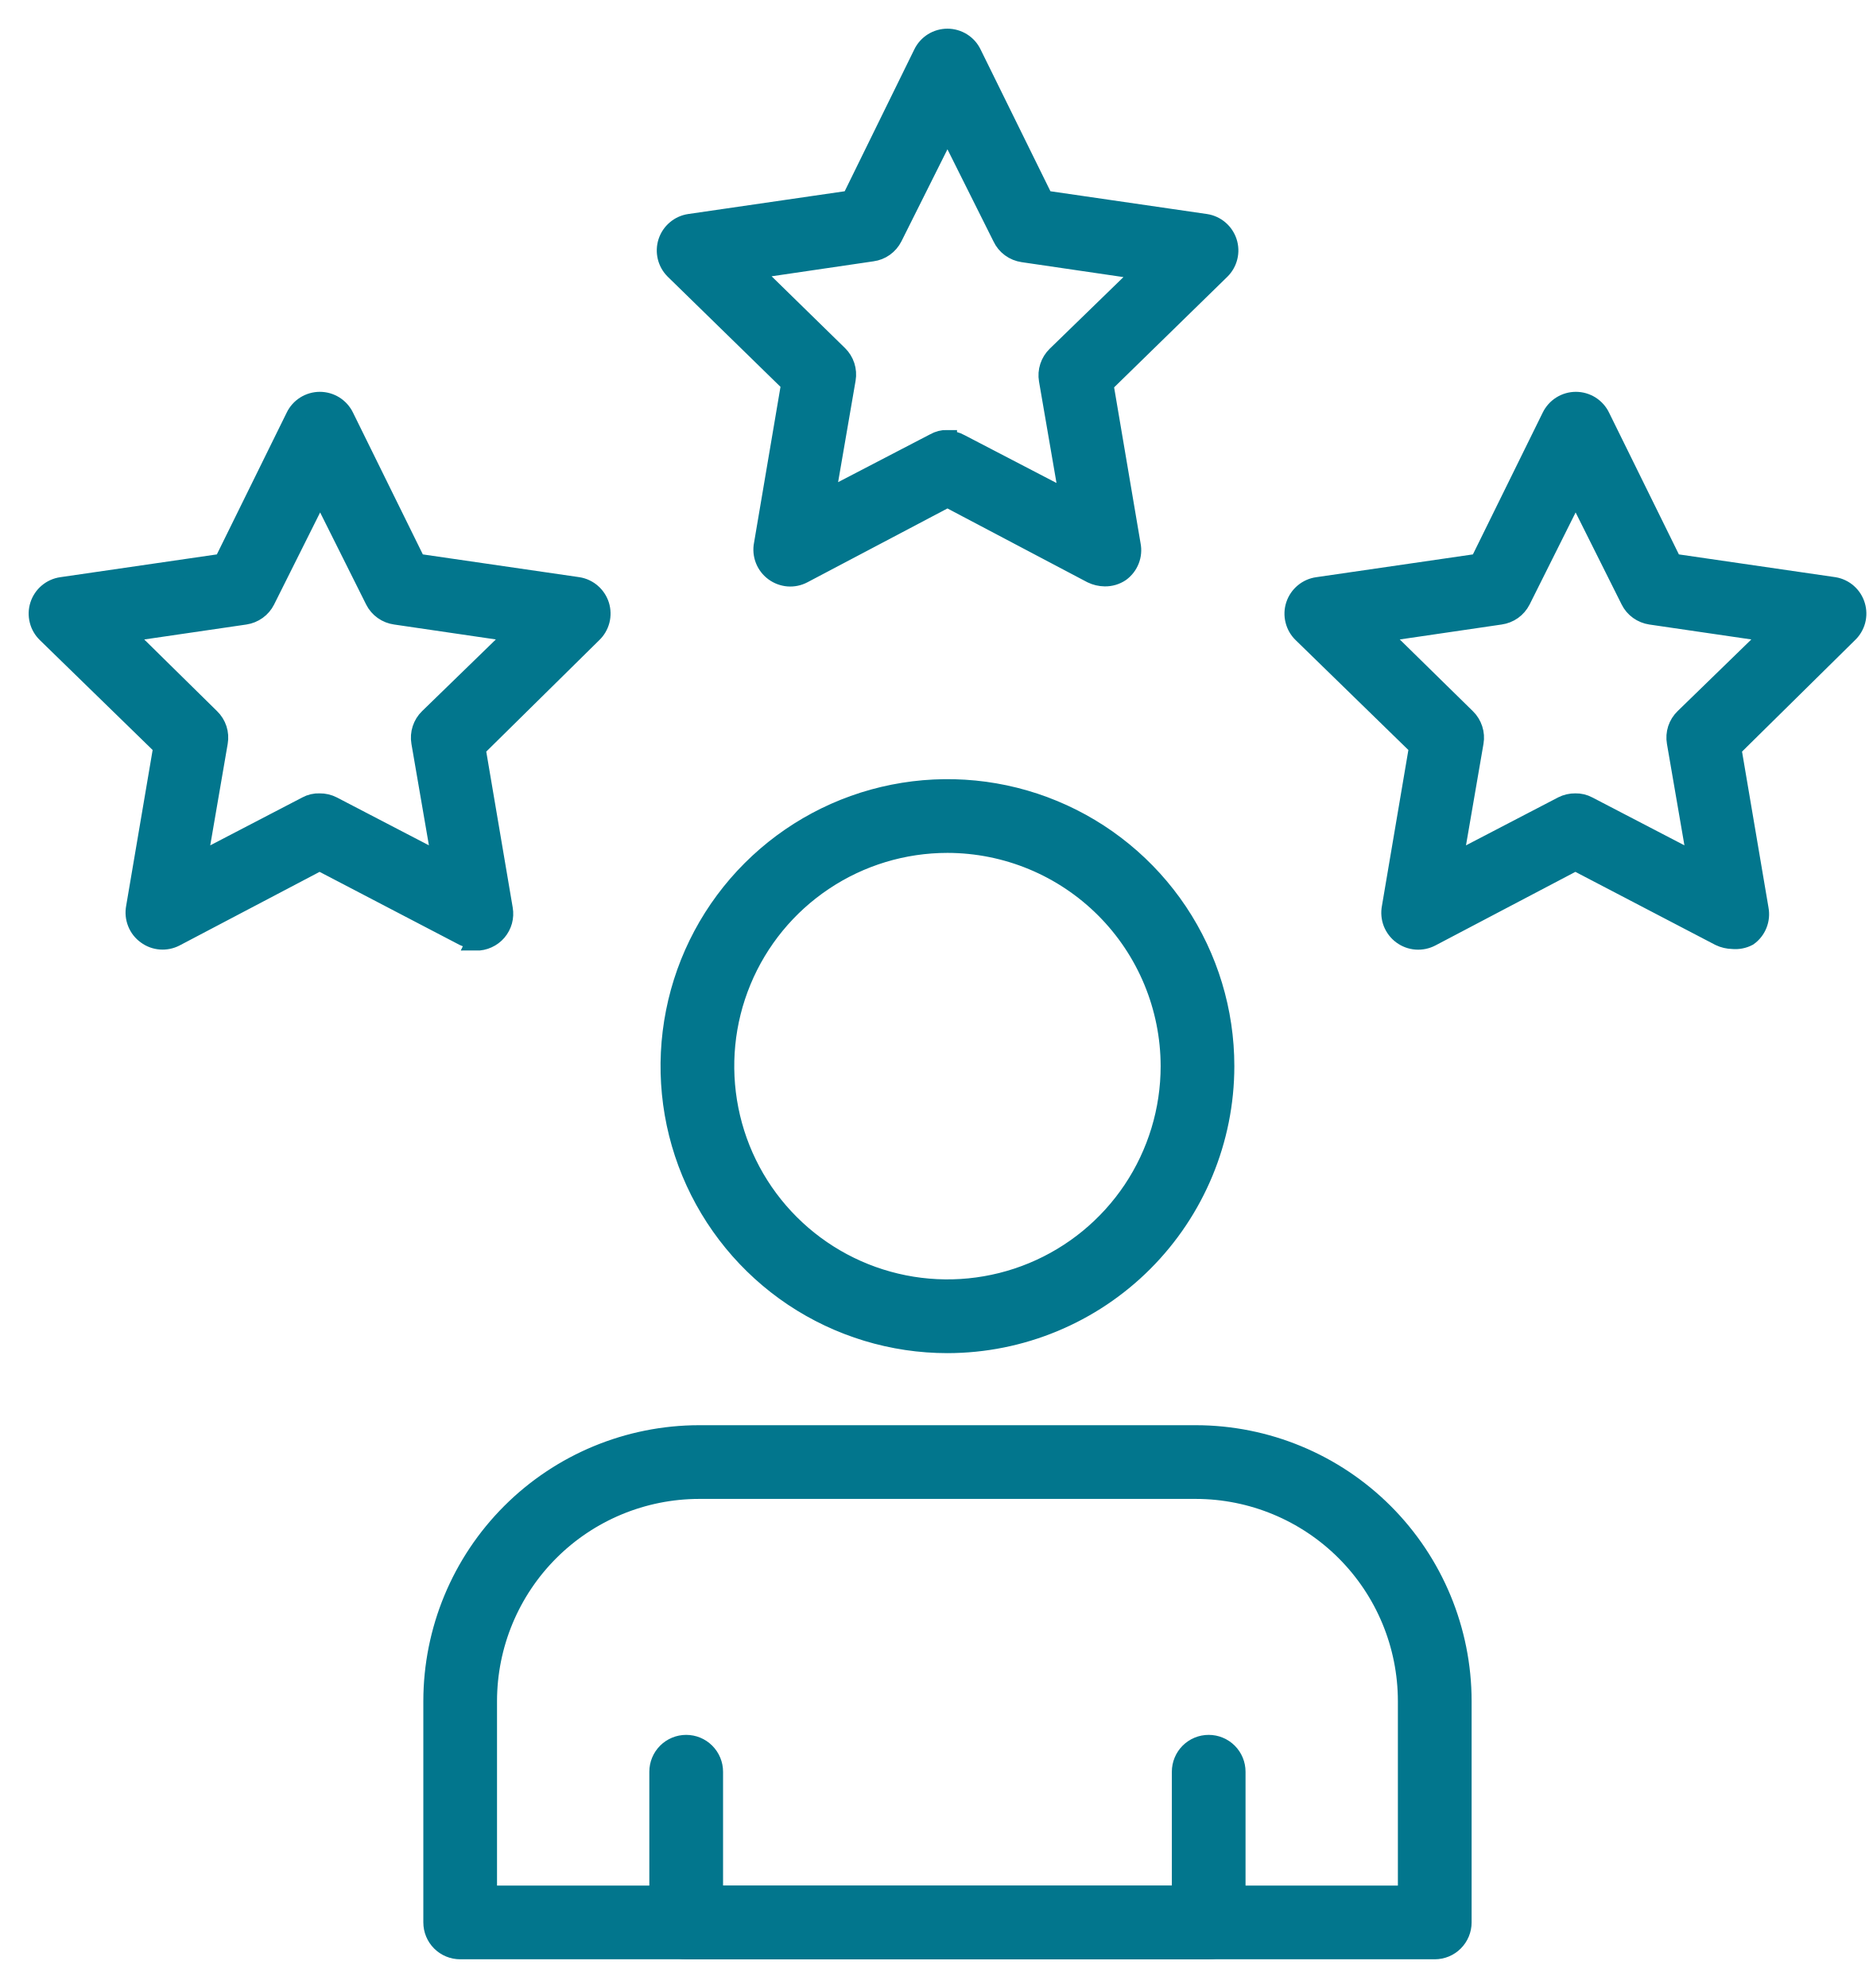
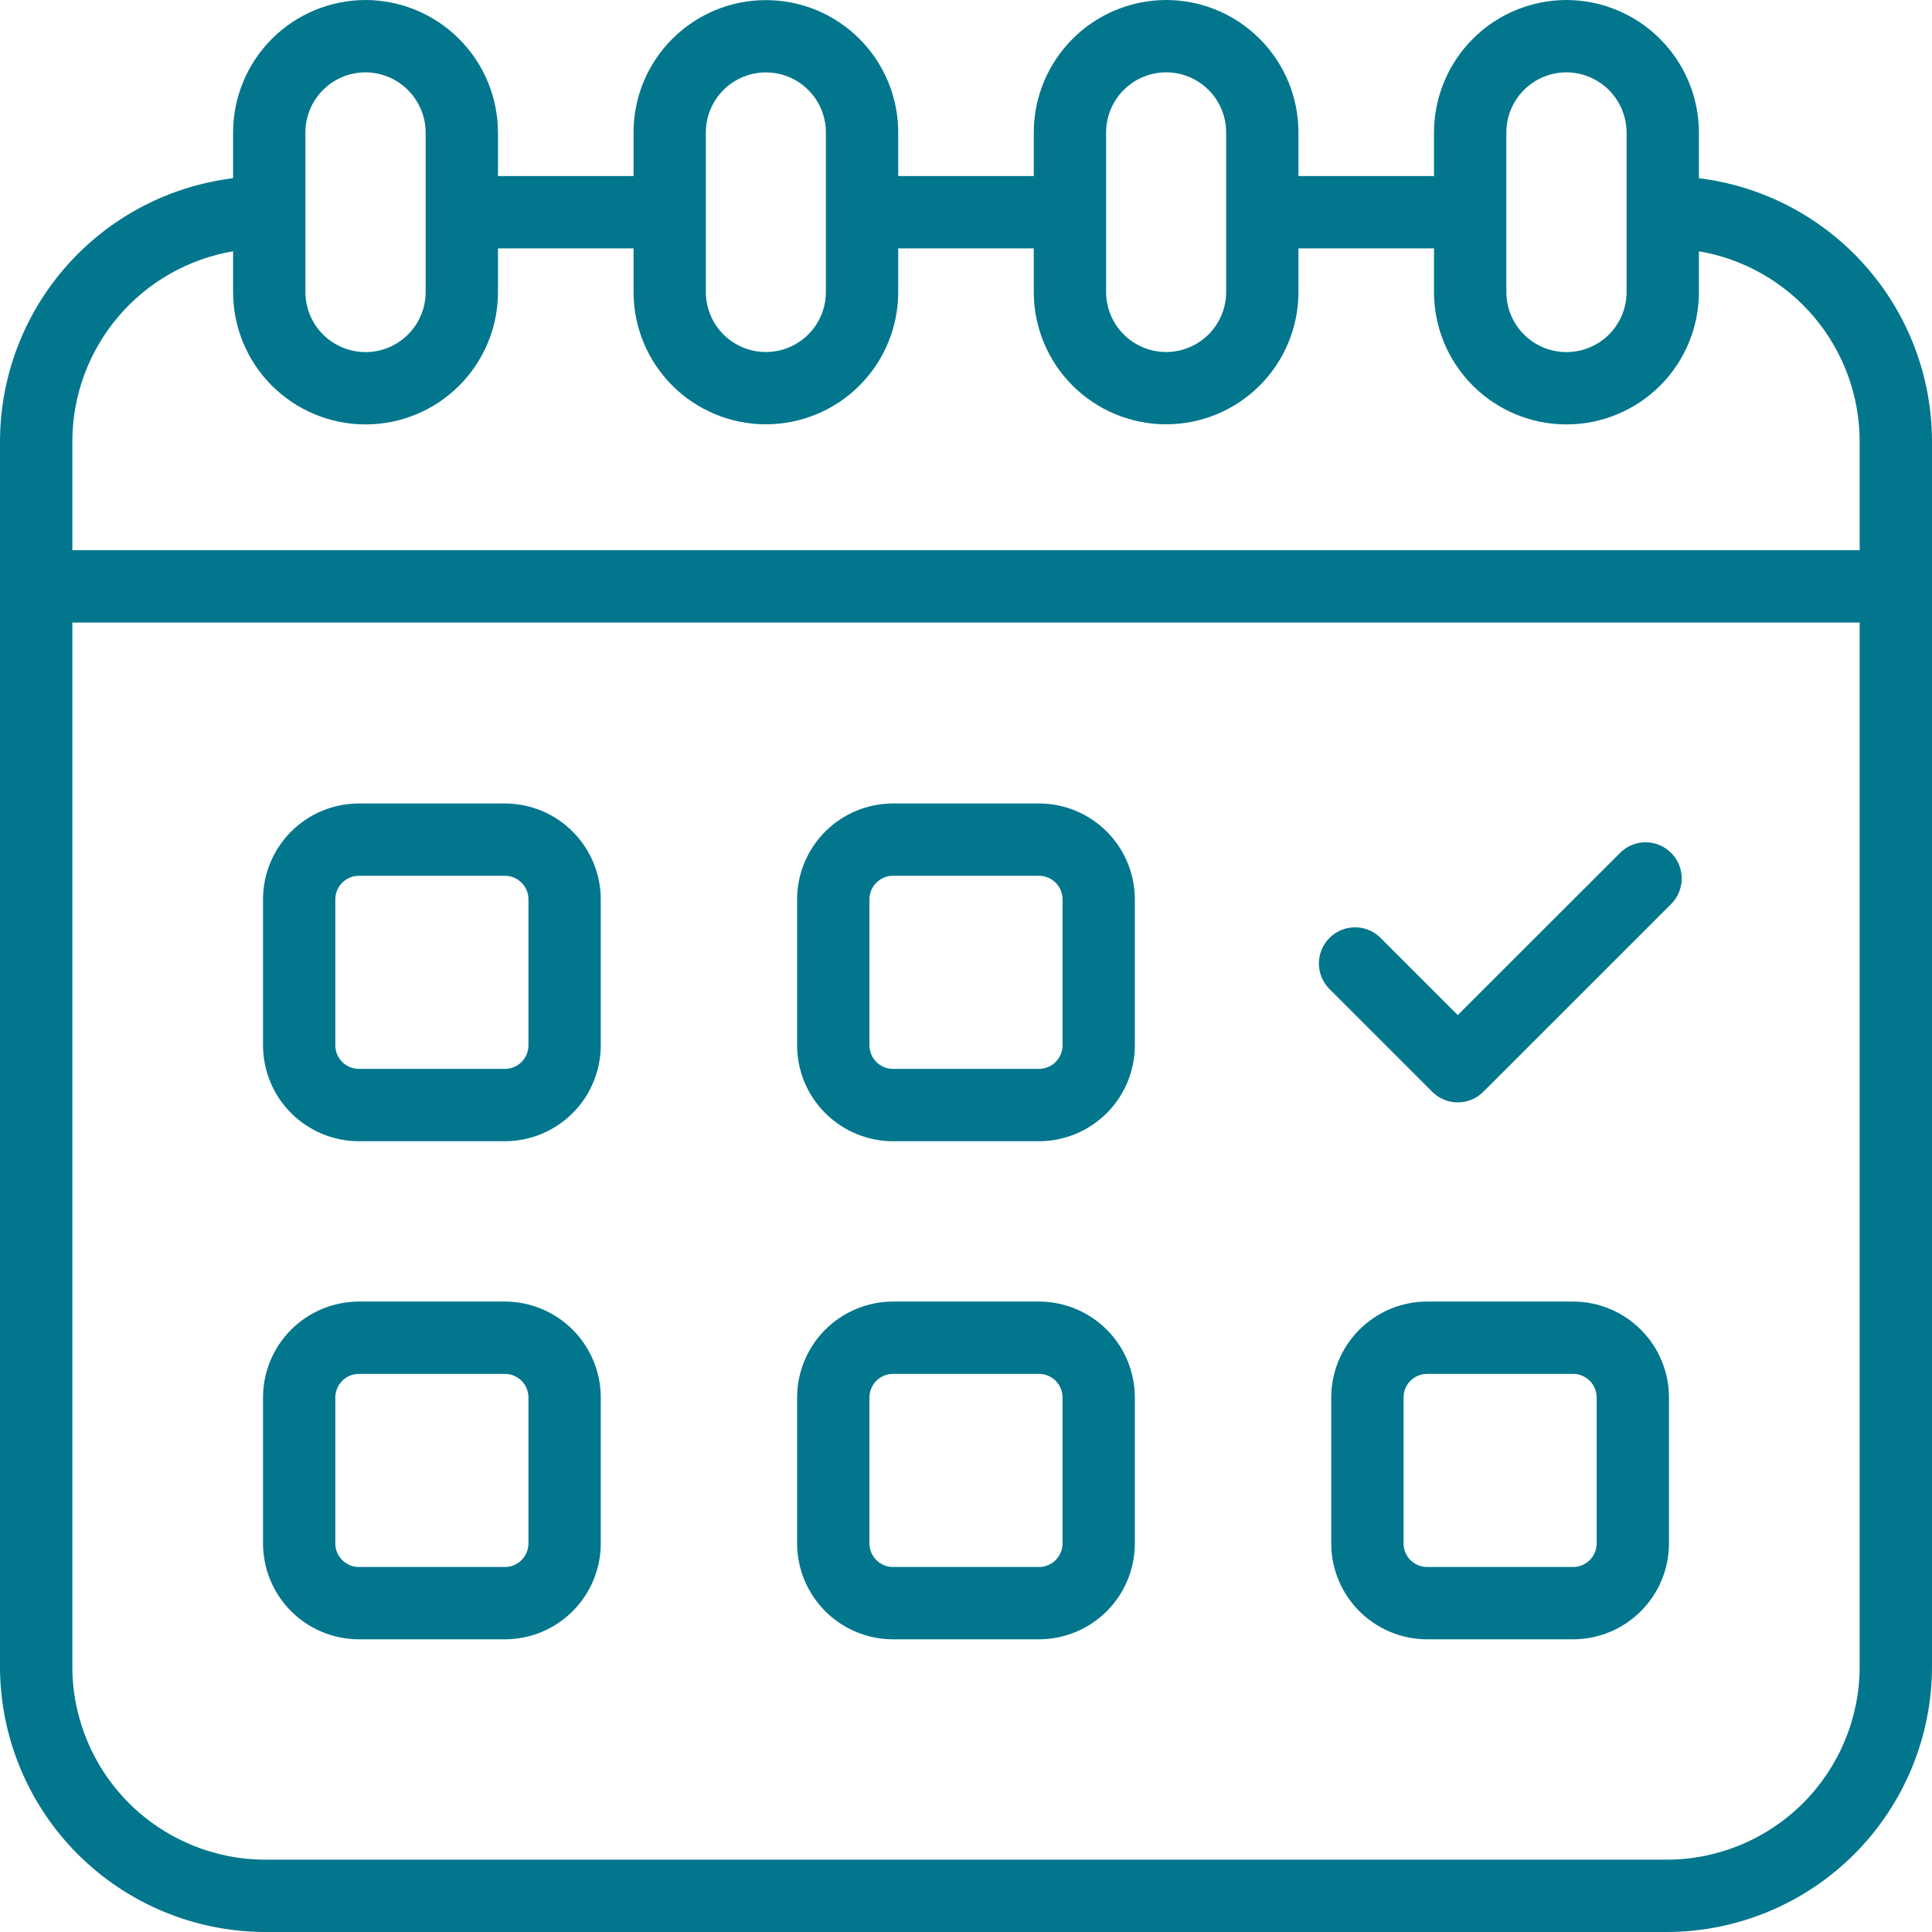
- <svg xmlns="http://www.w3.org/2000/svg" width="49" height="52" viewBox="0 0 49 52" fill="none">
-   <path d="M37.538 50.999H12.04C11.851 50.999 11.669 50.924 11.535 50.79C11.401 50.656 11.326 50.475 11.326 50.285V44.493C11.328 42.646 12.062 40.876 13.367 39.571C14.673 38.265 16.443 37.531 18.29 37.529H31.289C33.135 37.531 34.905 38.265 36.211 39.571C37.516 40.876 38.251 42.646 38.253 44.493V50.285C38.253 50.475 38.177 50.656 38.043 50.79C37.91 50.924 37.728 50.999 37.538 50.999ZM12.754 49.571H36.824V44.493C36.822 43.025 36.239 41.618 35.201 40.581C34.163 39.543 32.756 38.959 31.289 38.957H18.29C16.822 38.959 15.415 39.543 14.377 40.581C13.34 41.618 12.756 43.025 12.754 44.493V49.571Z" fill="#02768D" stroke="#02768D" stroke-width="0.5" />
-   <path d="M24.789 35.144C23.354 35.144 21.951 34.718 20.757 33.921C19.564 33.123 18.634 31.99 18.084 30.664C17.535 29.338 17.392 27.879 17.672 26.471C17.951 25.064 18.643 23.77 19.657 22.756C20.672 21.741 21.965 21.05 23.373 20.77C24.781 20.49 26.24 20.633 27.566 21.183C28.892 21.732 30.025 22.662 30.823 23.855C31.62 25.049 32.045 26.452 32.045 27.887C32.044 29.811 31.278 31.655 29.918 33.016C28.558 34.377 26.713 35.142 24.789 35.144ZM24.789 22.059C23.636 22.059 22.509 22.4 21.551 23.041C20.592 23.681 19.845 24.591 19.404 25.657C18.963 26.721 18.848 27.893 19.073 29.024C19.297 30.154 19.852 31.193 20.668 32.008C21.483 32.823 22.521 33.378 23.652 33.603C24.782 33.828 25.954 33.712 27.019 33.271C28.084 32.83 28.994 32.083 29.635 31.125C30.275 30.166 30.617 29.04 30.617 27.887C30.615 26.342 30 24.86 28.908 23.768C27.815 22.675 26.334 22.061 24.789 22.059Z" fill="#02768D" stroke="#02768D" stroke-width="0.5" />
-   <path d="M31.624 51H17.953C17.764 51 17.582 50.925 17.448 50.791C17.314 50.657 17.239 50.475 17.239 50.286V46.343C17.239 46.154 17.314 45.972 17.448 45.838C17.582 45.704 17.764 45.629 17.953 45.629C18.143 45.629 18.324 45.704 18.458 45.838C18.592 45.972 18.668 46.154 18.668 46.343V49.572H30.91V46.343C30.91 46.154 30.985 45.972 31.119 45.838C31.253 45.704 31.434 45.629 31.624 45.629C31.813 45.629 31.995 45.704 32.129 45.838C32.263 45.972 32.338 46.154 32.338 46.343V50.286C32.338 50.475 32.263 50.657 32.129 50.791C31.995 50.925 31.813 51 31.624 51Z" fill="#02768D" stroke="#02768D" stroke-width="0.5" />
-   <path d="M28.903 15.088C28.786 15.086 28.672 15.059 28.567 15.009L24.789 13.017L21.01 15.009C20.891 15.072 20.757 15.1 20.623 15.09C20.49 15.079 20.361 15.032 20.253 14.952C20.144 14.872 20.059 14.762 20.01 14.636C19.961 14.509 19.948 14.371 19.975 14.238L20.689 10.031L17.646 7.06C17.552 6.967 17.485 6.849 17.454 6.721C17.423 6.592 17.428 6.457 17.468 6.332C17.509 6.206 17.584 6.093 17.685 6.008C17.785 5.922 17.908 5.866 18.039 5.846L22.267 5.231L24.146 1.403C24.204 1.282 24.296 1.18 24.409 1.109C24.523 1.038 24.654 1 24.789 1C24.923 1 25.054 1.038 25.168 1.109C25.282 1.18 25.373 1.282 25.431 1.403L27.317 5.231L31.545 5.846C31.676 5.866 31.799 5.922 31.899 6.008C32 6.093 32.075 6.206 32.116 6.332C32.157 6.457 32.162 6.592 32.13 6.721C32.099 6.849 32.032 6.967 31.938 7.06L28.881 10.045L29.595 14.252C29.622 14.385 29.61 14.523 29.56 14.65C29.511 14.776 29.426 14.886 29.317 14.966C29.195 15.049 29.05 15.091 28.903 15.088ZM24.789 11.517C24.904 11.516 25.017 11.546 25.117 11.602L27.974 13.088L27.431 9.938C27.411 9.823 27.42 9.705 27.456 9.595C27.492 9.484 27.555 9.383 27.638 9.302L29.931 7.074L26.767 6.61C26.649 6.593 26.536 6.547 26.44 6.476C26.344 6.405 26.267 6.311 26.217 6.203L24.789 3.346L23.36 6.203C23.308 6.306 23.231 6.395 23.136 6.463C23.042 6.53 22.932 6.573 22.817 6.588L19.653 7.053L21.932 9.281C22.015 9.362 22.078 9.462 22.114 9.573C22.15 9.684 22.159 9.802 22.139 9.917L21.596 13.066L24.453 11.581C24.555 11.523 24.671 11.493 24.789 11.495V11.517Z" fill="#02768D" stroke="#02768D" stroke-width="0.5" />
-   <path d="M45.331 24.573C45.215 24.571 45.1 24.544 44.995 24.494L41.217 22.523L37.439 24.509C37.32 24.571 37.186 24.599 37.052 24.589C36.918 24.579 36.79 24.531 36.681 24.451C36.572 24.371 36.488 24.261 36.438 24.135C36.389 24.008 36.377 23.87 36.403 23.737L37.117 19.53L34.075 16.566C33.978 16.473 33.91 16.355 33.878 16.224C33.845 16.094 33.85 15.958 33.892 15.83C33.934 15.703 34.011 15.59 34.114 15.504C34.217 15.418 34.342 15.363 34.474 15.345L38.703 14.73L40.588 10.902C40.647 10.781 40.738 10.68 40.852 10.608C40.966 10.537 41.097 10.499 41.231 10.499C41.365 10.499 41.497 10.537 41.611 10.608C41.724 10.68 41.816 10.781 41.874 10.902L43.76 14.73L47.988 15.345C48.118 15.367 48.24 15.425 48.34 15.513C48.439 15.601 48.512 15.714 48.55 15.841C48.589 15.968 48.592 16.102 48.558 16.231C48.524 16.359 48.455 16.475 48.359 16.566L45.31 19.573L46.024 23.78C46.049 23.914 46.036 24.052 45.985 24.179C45.935 24.305 45.849 24.415 45.738 24.494C45.613 24.56 45.471 24.587 45.331 24.573ZM41.217 21.002C41.331 20.999 41.445 21.026 41.545 21.08L44.403 22.566L43.86 19.416C43.84 19.301 43.848 19.183 43.884 19.072C43.92 18.962 43.983 18.861 44.067 18.78L46.359 16.552L43.188 16.088C43.075 16.071 42.967 16.027 42.873 15.96C42.78 15.893 42.704 15.805 42.653 15.702L41.224 12.845L39.796 15.702C39.743 15.805 39.666 15.895 39.572 15.962C39.477 16.029 39.368 16.072 39.253 16.088L36.089 16.552L38.36 18.78C38.444 18.861 38.506 18.962 38.542 19.072C38.579 19.183 38.587 19.301 38.567 19.416L38.024 22.566L40.881 21.08C40.985 21.027 41.1 21 41.217 21.002Z" fill="#02768D" stroke="#02768D" stroke-width="0.5" />
-   <path d="M12.475 24.573C12.359 24.571 12.245 24.544 12.14 24.494L8.361 22.523L4.583 24.509C4.465 24.57 4.332 24.597 4.2 24.587C4.067 24.577 3.94 24.53 3.833 24.451C3.722 24.372 3.636 24.263 3.586 24.136C3.535 24.009 3.522 23.871 3.547 23.737L4.262 19.53L1.219 16.566C1.123 16.473 1.054 16.356 1.022 16.226C0.989 16.096 0.993 15.96 1.034 15.833C1.075 15.706 1.151 15.592 1.253 15.506C1.355 15.42 1.479 15.364 1.612 15.345L5.84 14.73L7.726 10.902C7.784 10.781 7.875 10.68 7.989 10.608C8.103 10.537 8.234 10.499 8.368 10.499C8.503 10.499 8.634 10.537 8.748 10.608C8.861 10.68 8.953 10.781 9.011 10.902L10.897 14.73L15.125 15.345C15.256 15.366 15.379 15.424 15.479 15.511C15.579 15.598 15.653 15.711 15.693 15.838C15.732 15.965 15.735 16.101 15.702 16.229C15.668 16.358 15.6 16.474 15.504 16.566L12.454 19.573L13.168 23.78C13.186 23.883 13.181 23.989 13.153 24.091C13.125 24.192 13.075 24.286 13.007 24.366C12.939 24.445 12.854 24.509 12.758 24.552C12.663 24.596 12.559 24.617 12.454 24.616L12.475 24.573ZM8.361 21.002C8.478 21 8.593 21.027 8.697 21.08L11.554 22.566L11.011 19.416C10.991 19.301 11 19.183 11.036 19.072C11.072 18.962 11.134 18.861 11.218 18.78L13.511 16.552L10.347 16.088C10.232 16.072 10.122 16.029 10.028 15.962C9.933 15.895 9.856 15.805 9.804 15.702L8.376 12.845L6.947 15.702C6.895 15.805 6.82 15.893 6.726 15.96C6.633 16.027 6.525 16.071 6.411 16.088L3.24 16.552L5.504 18.78C5.588 18.861 5.651 18.962 5.687 19.072C5.723 19.183 5.731 19.301 5.711 19.416L5.169 22.566L8.026 21.08C8.129 21.024 8.244 20.997 8.361 21.002Z" fill="#02768D" stroke="#02768D" stroke-width="0.5" />
+ <svg xmlns="http://www.w3.org/2000/svg" width="50" height="50" viewBox="0 0 50 50" fill="none">
+   <path d="M43.968 4.612V3.428C43.965 2.519 43.604 1.649 42.961 1.007C42.319 0.364 41.449 0.002 40.54 0C39.631 0.001 38.76 0.362 38.117 1.005C37.475 1.648 37.113 2.519 37.112 3.428V4.556H33.604V3.428C33.604 2.52 33.244 1.649 32.602 1.006C31.96 0.363 31.09 0.001 30.182 0C29.273 0.001 28.402 0.363 27.759 1.005C27.117 1.648 26.755 2.519 26.754 3.428V4.556H23.246V3.428C23.246 2.978 23.157 2.533 22.985 2.117C22.813 1.702 22.561 1.324 22.243 1.006C21.925 0.688 21.547 0.436 21.132 0.263C20.716 0.091 20.271 0.003 19.821 0.003C19.371 0.003 18.926 0.091 18.51 0.263C18.095 0.436 17.717 0.688 17.399 1.006C17.081 1.324 16.829 1.702 16.656 2.117C16.484 2.533 16.396 2.978 16.396 3.428V4.556H12.888V3.428C12.885 2.519 12.523 1.649 11.881 1.007C11.239 0.364 10.368 0.002 9.46 0C8.551 0.001 7.68 0.363 7.037 1.005C6.395 1.648 6.033 2.519 6.032 3.428V4.612C4.369 4.817 2.839 5.622 1.728 6.876C0.617 8.13 0.003 9.747 0 11.422V43.134C0.002 44.954 0.726 46.699 2.013 47.987C3.301 49.274 5.046 49.998 6.866 50H43.134C44.954 49.998 46.699 49.274 47.987 47.987C49.274 46.699 49.998 44.954 50 43.134V11.422C49.997 9.747 49.383 8.13 48.272 6.876C47.161 5.622 45.631 4.817 43.968 4.612ZM38.984 3.428C38.984 3.015 39.149 2.62 39.44 2.328C39.732 2.036 40.128 1.872 40.54 1.872C40.952 1.874 41.346 2.039 41.638 2.33C41.929 2.622 42.094 3.016 42.096 3.428V7.556C42.096 7.969 41.932 8.365 41.641 8.657C41.349 8.948 40.953 9.112 40.54 9.112C40.127 9.112 39.732 8.948 39.44 8.657C39.148 8.365 38.984 7.969 38.984 7.556V3.428ZM28.626 3.428C28.626 3.015 28.79 2.62 29.082 2.328C29.374 2.036 29.769 1.872 30.182 1.872C30.594 1.873 30.988 2.037 31.279 2.329C31.57 2.621 31.733 3.016 31.733 3.428V7.556C31.733 7.968 31.569 8.363 31.278 8.655C30.986 8.946 30.591 9.11 30.179 9.11C29.767 9.11 29.372 8.946 29.081 8.655C28.789 8.363 28.626 7.968 28.626 7.556V3.428ZM18.267 3.428C18.267 3.016 18.431 2.621 18.722 2.329C19.014 2.038 19.409 1.874 19.821 1.874C20.233 1.874 20.628 2.038 20.919 2.329C21.211 2.621 21.374 3.016 21.374 3.428V7.556C21.374 7.968 21.211 8.363 20.919 8.655C20.628 8.946 20.233 9.11 19.821 9.11C19.409 9.11 19.014 8.946 18.722 8.655C18.431 8.363 18.267 7.968 18.267 7.556V3.428ZM7.904 3.428C7.904 3.015 8.068 2.62 8.36 2.328C8.652 2.036 9.047 1.872 9.46 1.872C9.872 1.874 10.266 2.039 10.557 2.33C10.849 2.622 11.014 3.016 11.016 3.428V7.556C11.016 7.969 10.852 8.365 10.56 8.657C10.268 8.948 9.873 9.112 9.46 9.112C9.047 9.112 8.651 8.948 8.36 8.657C8.068 8.365 7.904 7.969 7.904 7.556V3.428ZM6.032 6.503V7.556C6.032 8.465 6.393 9.337 7.036 9.98C7.679 10.623 8.551 10.984 9.46 10.984C10.369 10.984 11.241 10.623 11.884 9.98C12.527 9.337 12.888 8.465 12.888 7.556V6.428H16.396V7.556C16.396 8.465 16.757 9.336 17.399 9.978C18.041 10.62 18.913 10.981 19.821 10.981C20.729 10.981 21.601 10.62 22.243 9.978C22.885 9.336 23.246 8.465 23.246 7.556V6.428H26.754V7.556C26.754 8.465 27.115 9.336 27.757 9.978C28.399 10.62 29.271 10.981 30.179 10.981C31.087 10.981 31.959 10.62 32.601 9.978C33.243 9.336 33.604 8.465 33.604 7.556V6.428H37.112V7.556C37.112 8.465 37.473 9.337 38.116 9.98C38.759 10.623 39.631 10.984 40.54 10.984C41.449 10.984 42.321 10.623 42.964 9.98C43.607 9.337 43.968 8.465 43.968 7.556V6.503C45.13 6.701 46.185 7.303 46.947 8.203C47.708 9.104 48.126 10.244 48.128 11.423V14.24H1.872V11.422C1.874 10.244 2.292 9.103 3.054 8.203C3.815 7.303 4.87 6.701 6.032 6.503ZM43.134 48.128H6.866C5.542 48.127 4.273 47.6 3.336 46.664C2.4 45.727 1.873 44.458 1.872 43.134V16.112H48.128V43.134C48.127 44.458 47.6 45.727 46.664 46.664C45.727 47.6 44.458 48.127 43.134 48.128Z" fill="#02768D" />
+   <path d="M13.067 20.794H9.288C8.63 20.794 8 21.056 7.534 21.521C7.069 21.986 6.808 22.617 6.807 23.275V27.053C6.808 27.711 7.069 28.342 7.534 28.807C8 29.272 8.63 29.534 9.288 29.535H13.067C13.725 29.534 14.355 29.272 14.82 28.807C15.285 28.342 15.547 27.711 15.548 27.053V23.275C15.547 22.617 15.285 21.986 14.82 21.521C14.355 21.056 13.725 20.794 13.067 20.794ZM13.676 27.053C13.676 27.215 13.612 27.37 13.498 27.484C13.383 27.599 13.228 27.663 13.067 27.663H9.288C9.126 27.663 8.971 27.599 8.857 27.484C8.743 27.37 8.679 27.215 8.678 27.053V23.275C8.679 23.113 8.743 22.958 8.857 22.844C8.971 22.73 9.126 22.665 9.288 22.665H13.067C13.228 22.665 13.383 22.73 13.498 22.844C13.612 22.958 13.676 23.113 13.676 23.275V27.053Z" fill="#02768D" />
+   <path d="M26.889 20.794H23.11C22.453 20.794 21.822 21.056 21.357 21.521C20.892 21.986 20.63 22.617 20.629 23.275V27.053C20.63 27.711 20.892 28.342 21.357 28.807C21.822 29.272 22.453 29.534 23.11 29.535H26.889C27.547 29.534 28.177 29.272 28.643 28.807C29.108 28.342 29.369 27.711 29.37 27.053V23.275C29.369 22.617 29.108 21.986 28.643 21.521C28.177 21.056 27.547 20.794 26.889 20.794ZM27.499 27.053C27.498 27.215 27.434 27.37 27.32 27.484C27.206 27.599 27.051 27.663 26.889 27.663H23.11C22.949 27.663 22.794 27.599 22.68 27.484C22.565 27.37 22.501 27.215 22.501 27.053V23.275C22.501 23.113 22.565 22.958 22.68 22.844C22.794 22.73 22.949 22.665 23.11 22.665H26.889C27.051 22.665 27.206 22.73 27.32 22.844C27.434 22.958 27.498 23.113 27.499 23.275V27.053Z" fill="#02768D" />
+   <path d="M41.925 22.075L37.727 26.27L35.719 24.262C35.542 24.091 35.306 23.997 35.06 23.999C34.815 24.001 34.58 24.1 34.407 24.273C34.233 24.447 34.135 24.682 34.133 24.927C34.131 25.172 34.225 25.409 34.396 25.585L37.066 28.255C37.153 28.342 37.256 28.411 37.369 28.458C37.483 28.506 37.605 28.53 37.727 28.53C37.85 28.53 37.972 28.506 38.086 28.458C38.199 28.411 38.302 28.342 38.389 28.255L43.249 23.396C43.424 23.221 43.523 22.982 43.523 22.734C43.523 22.486 43.424 22.248 43.249 22.073C43.073 21.897 42.835 21.798 42.587 21.798C42.339 21.798 42.101 21.897 41.925 22.073V22.075Z" fill="#02768D" />
+   <path d="M13.067 33.684H9.288C8.63 33.685 8 33.947 7.534 34.412C7.069 34.877 6.808 35.508 6.807 36.166V39.944C6.808 40.602 7.069 41.233 7.534 41.698C8 42.163 8.63 42.425 9.288 42.425H13.067C13.725 42.425 14.355 42.163 14.82 41.698C15.285 41.233 15.547 40.602 15.548 39.944V36.166C15.547 35.508 15.285 34.877 14.82 34.412C14.355 33.947 13.725 33.685 13.067 33.684ZM13.676 39.944C13.676 40.106 13.612 40.261 13.498 40.375C13.383 40.489 13.228 40.554 13.067 40.554H9.288C9.126 40.554 8.971 40.489 8.857 40.375C8.743 40.261 8.679 40.106 8.678 39.944V36.166C8.679 36.004 8.743 35.849 8.857 35.735C8.971 35.62 9.126 35.556 9.288 35.556H13.067C13.228 35.556 13.383 35.62 13.498 35.735C13.612 35.849 13.676 36.004 13.676 36.166V39.944Z" fill="#02768D" />
+   <path d="M26.889 33.684H23.11C22.453 33.685 21.822 33.947 21.357 34.412C20.892 34.877 20.63 35.508 20.629 36.166V39.944C20.63 40.602 20.892 41.233 21.357 41.698C21.822 42.163 22.453 42.425 23.11 42.425H26.889C27.547 42.425 28.177 42.163 28.643 41.698C29.108 41.233 29.369 40.602 29.37 39.944V36.166C29.369 35.508 29.108 34.877 28.643 34.412C28.177 33.947 27.547 33.685 26.889 33.684ZM27.499 39.944C27.498 40.106 27.434 40.261 27.32 40.375C27.206 40.489 27.051 40.554 26.889 40.554H23.11C22.949 40.554 22.794 40.489 22.68 40.375C22.565 40.261 22.501 40.106 22.501 39.944V36.166C22.501 36.004 22.565 35.849 22.68 35.735C22.794 35.62 22.949 35.556 23.11 35.556H26.889C27.051 35.556 27.206 35.62 27.32 35.735C27.434 35.849 27.498 36.004 27.499 36.166V39.944Z" fill="#02768D" />
+   <path d="M40.712 33.684H36.933C36.275 33.685 35.645 33.947 35.18 34.412C34.715 34.877 34.453 35.508 34.452 36.166V39.944C34.453 40.602 34.715 41.233 35.18 41.698C35.645 42.163 36.275 42.425 36.933 42.425H40.712C41.37 42.425 42 42.163 42.465 41.698C42.931 41.233 43.192 40.602 43.193 39.944V36.166C43.192 35.508 42.931 34.877 42.465 34.412C42 33.947 41.37 33.685 40.712 33.684ZM41.322 39.944C41.321 40.106 41.257 40.261 41.143 40.375C41.029 40.489 40.873 40.554 40.712 40.554H36.933C36.772 40.554 36.617 40.489 36.502 40.375C36.388 40.261 36.324 40.106 36.324 39.944V36.166C36.324 36.004 36.388 35.849 36.502 35.735C36.617 35.62 36.772 35.556 36.933 35.556H40.712C40.873 35.556 41.029 35.62 41.143 35.735C41.257 35.849 41.321 36.004 41.322 36.166V39.944Z" fill="#02768D" />
</svg>
